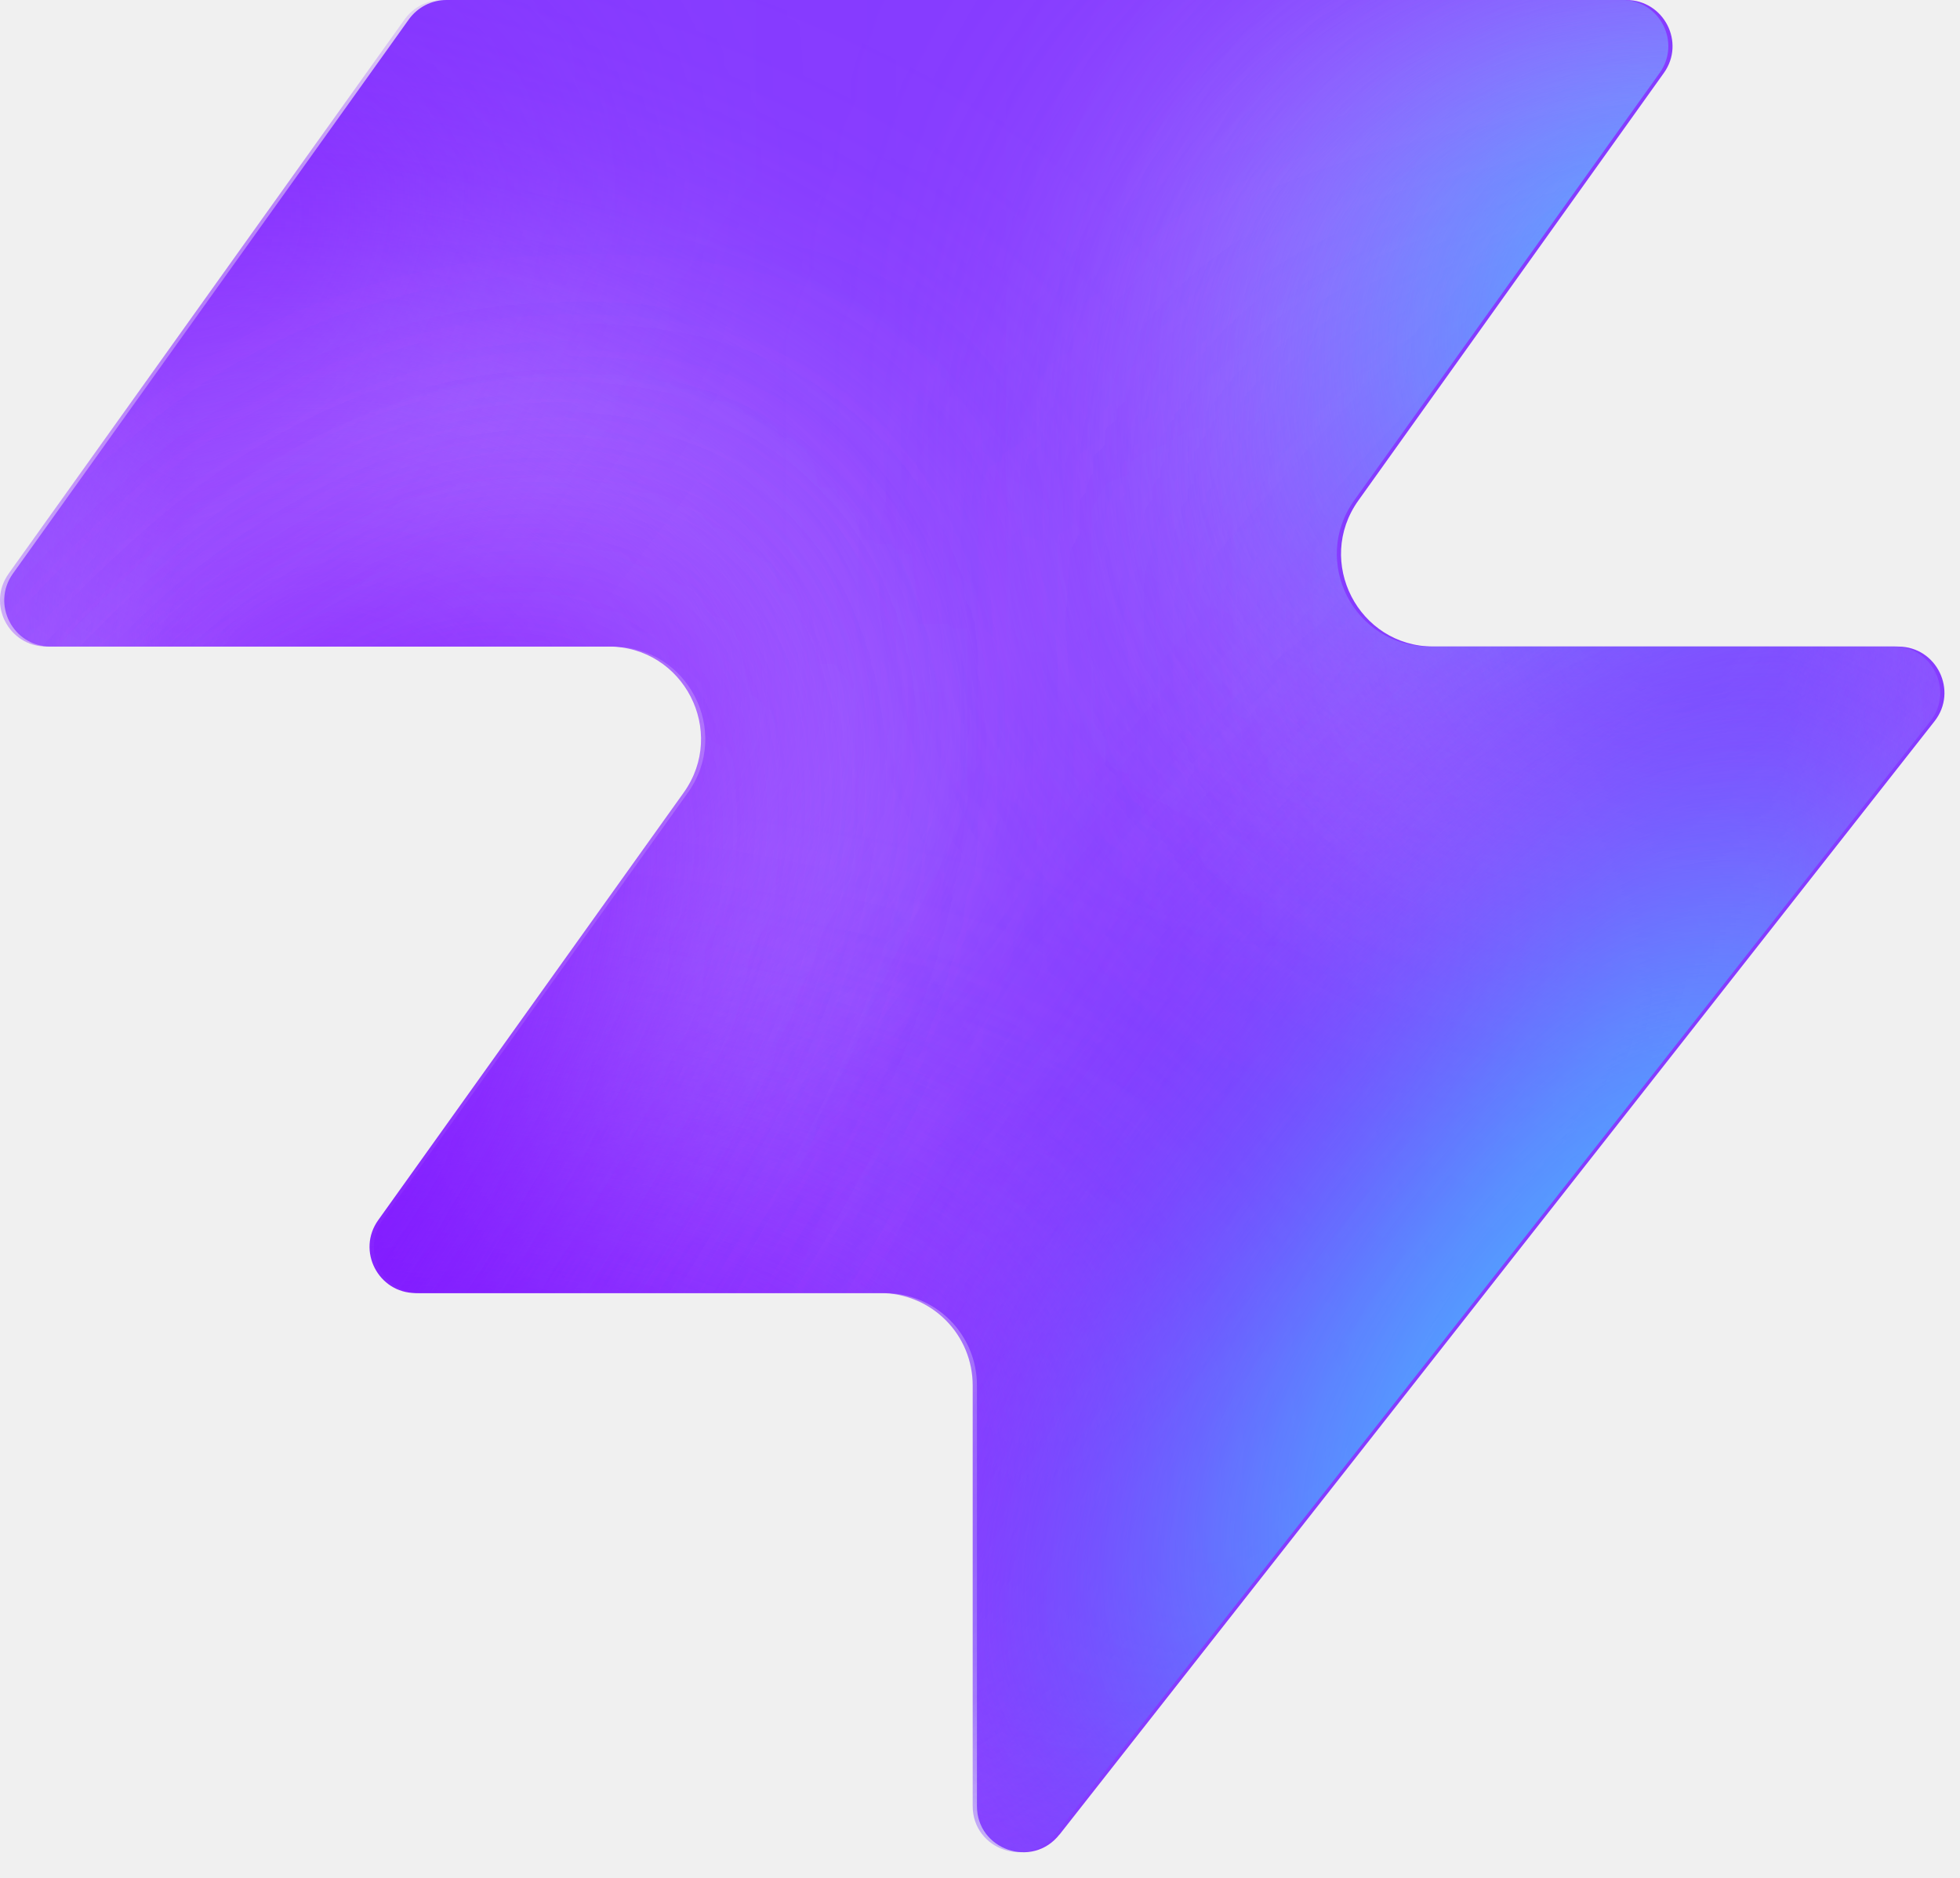
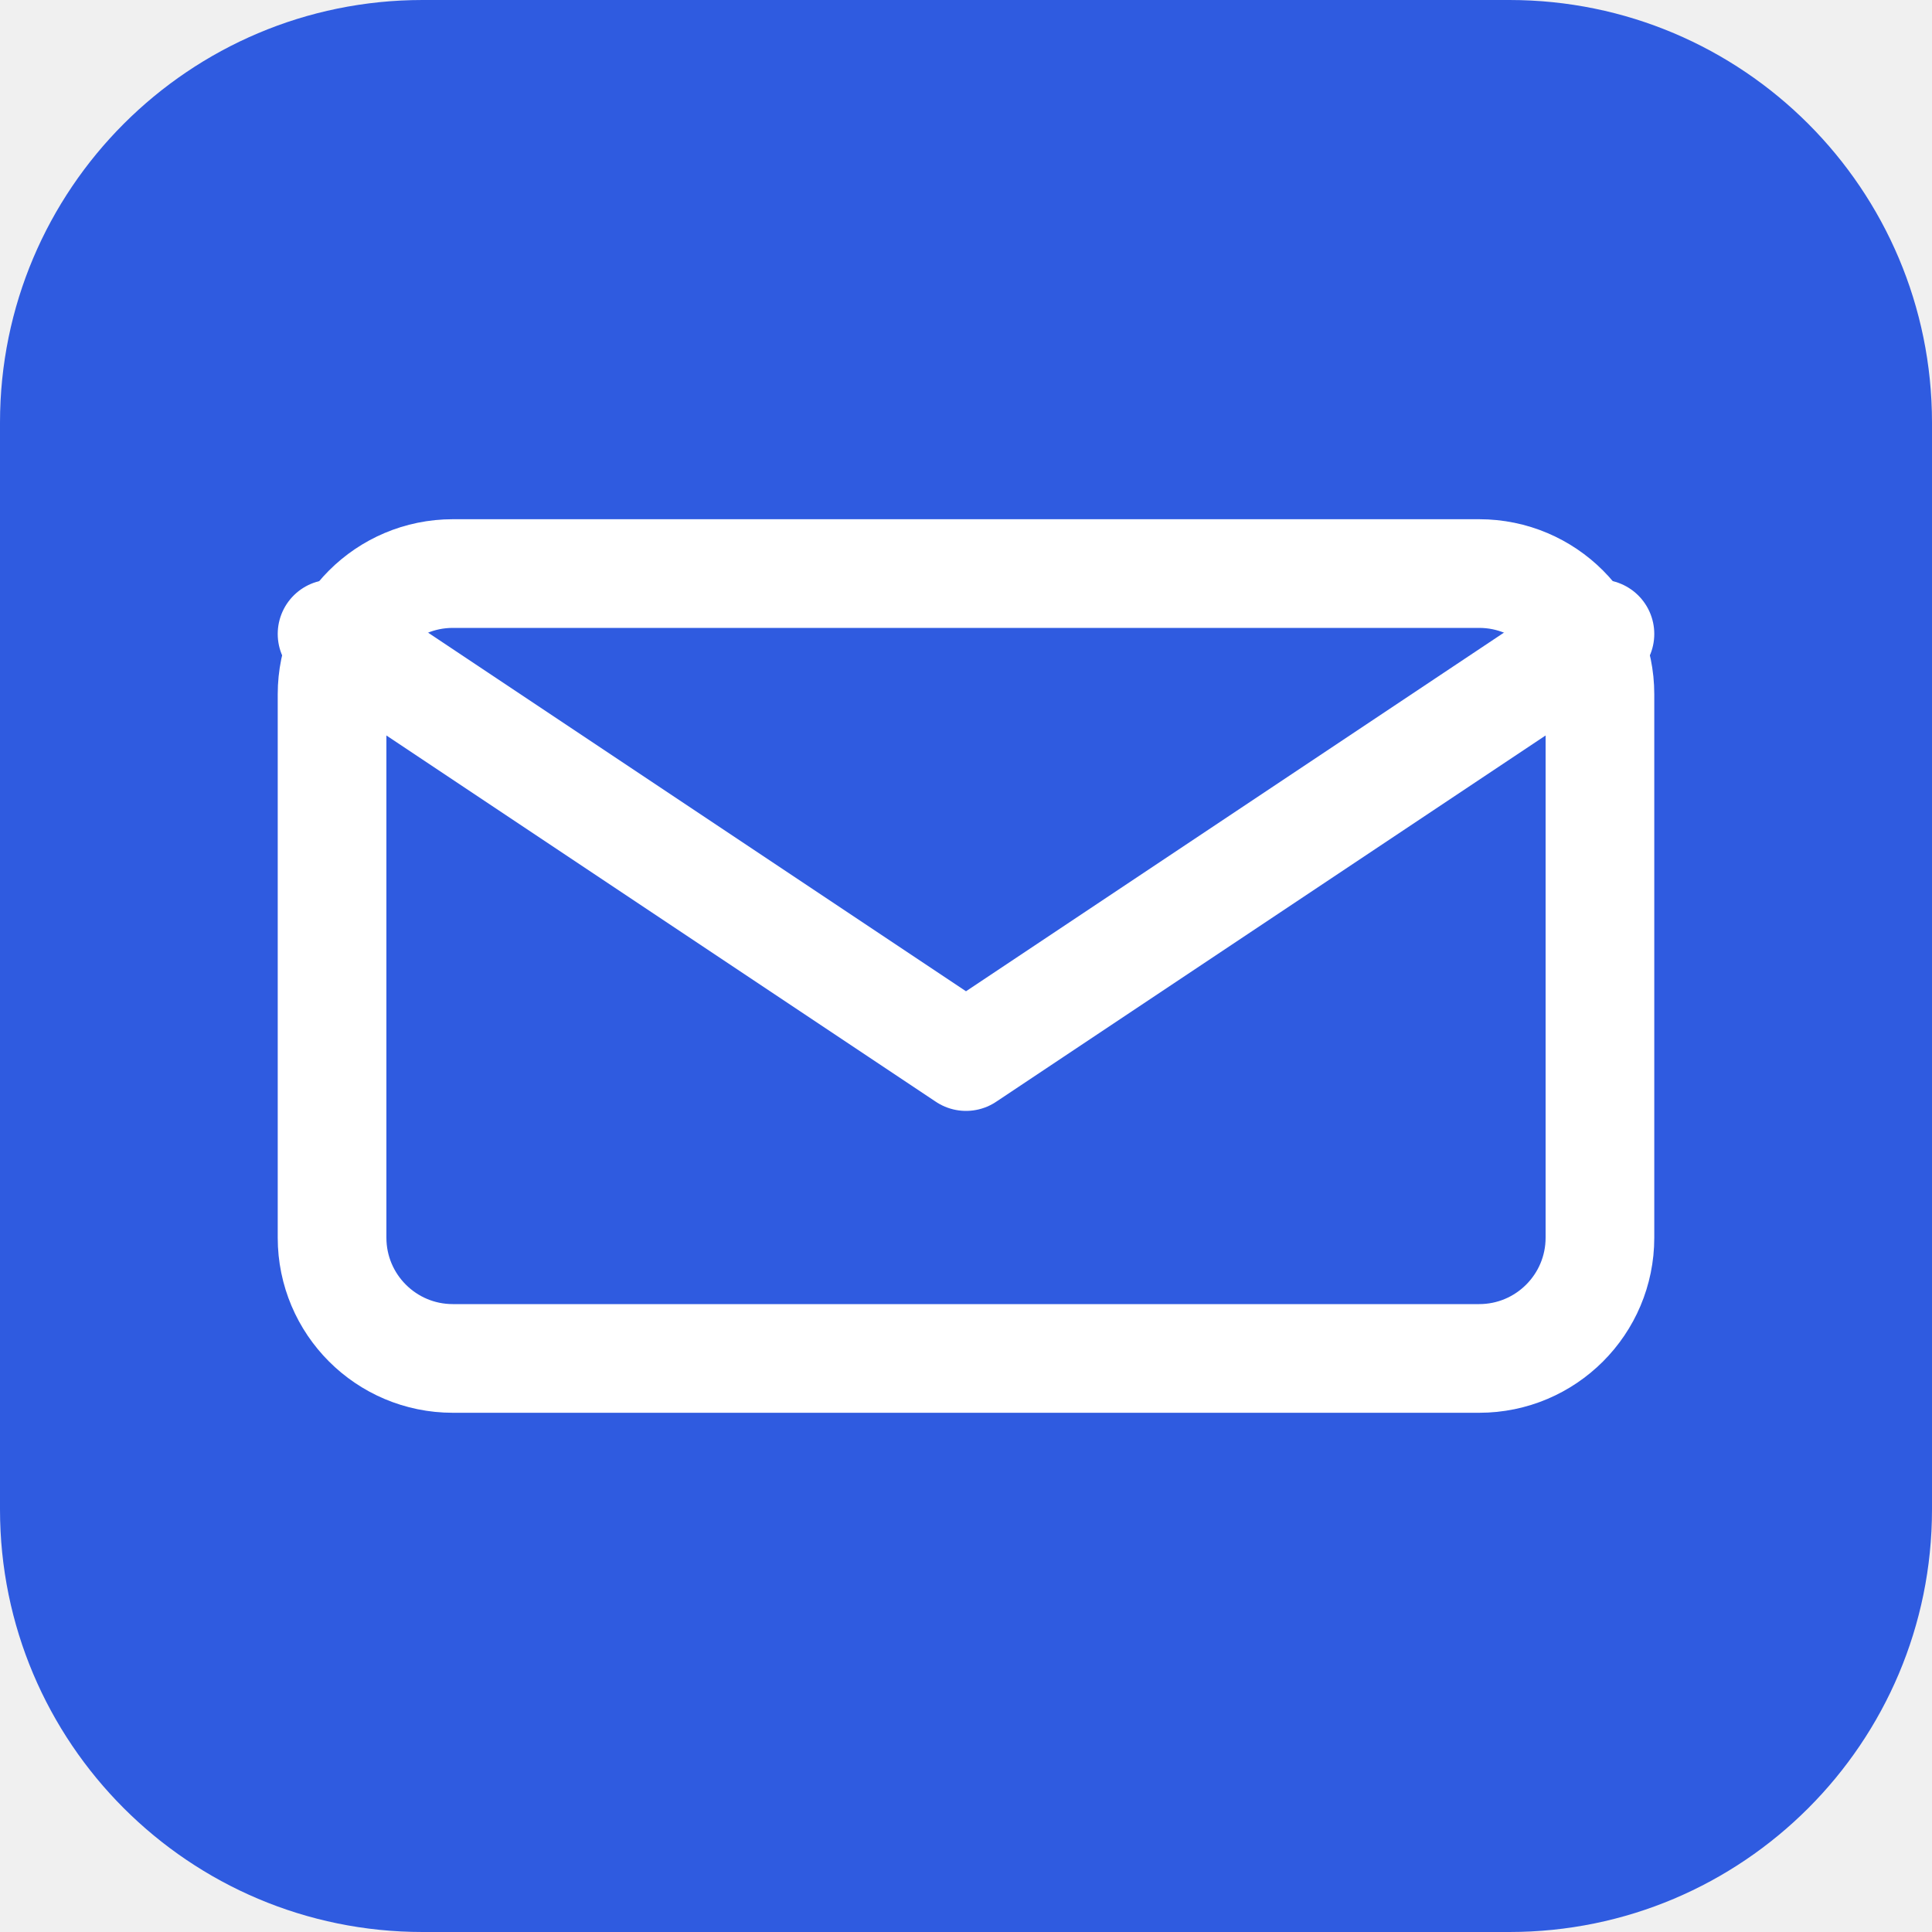
- <svg xmlns="http://www.w3.org/2000/svg" width="48" height="46" fill="none" viewBox="0 0 48 46">
-   <path fill="#863bff" d="M25.946 44.938c-.664.845-2.021.375-2.021-.698V33.937a2.26 2.26 0 0 0-2.262-2.262H10.287c-.92 0-1.456-1.04-.92-1.788l7.48-10.471c1.07-1.497 0-3.578-1.842-3.578H1.237c-.92 0-1.456-1.04-.92-1.788L10.013.474c.214-.297.556-.474.92-.474h28.894c.92 0 1.456 1.04.92 1.788l-7.48 10.471c-1.07 1.498 0 3.579 1.842 3.579h11.377c.943 0 1.473 1.088.89 1.83L25.947 44.94z" style="fill:#863bff;fill:color(display-p3 .525 .23 1);fill-opacity:1" />
-   <mask id="a" width="48" height="46" x="0" y="0" maskUnits="userSpaceOnUse" style="mask-type:alpha">
-     <path fill="#000" d="M25.842 44.938c-.664.844-2.021.375-2.021-.698V33.937a2.26 2.26 0 0 0-2.262-2.262H10.183c-.92 0-1.456-1.04-.92-1.788l7.48-10.471c1.07-1.498 0-3.579-1.842-3.579H1.133c-.92 0-1.456-1.04-.92-1.787L9.91.473c.214-.297.556-.474.92-.474h28.894c.92 0 1.456 1.04.92 1.788l-7.48 10.471c-1.07 1.498 0 3.578 1.842 3.578h11.377c.943 0 1.473 1.088.89 1.832L25.843 44.94z" style="fill:#000;fill-opacity:1" />
-   </mask>
-   <g mask="url(#a)">
-     <g filter="url(#b)">
-       <ellipse cx="5.508" cy="14.704" fill="#ede6ff" rx="5.508" ry="14.704" style="fill:#ede6ff;fill:color(display-p3 .927 .903 1);fill-opacity:1" transform="matrix(.00324 1 1 -.00324 -4.47 31.516)" />
-     </g>
-     <g filter="url(#c)">
-       <ellipse cx="10.399" cy="29.851" fill="#ede6ff" rx="10.399" ry="29.851" style="fill:#ede6ff;fill:color(display-p3 .927 .903 1);fill-opacity:1" transform="matrix(.00324 1 1 -.00324 -39.328 7.883)" />
-     </g>
-     <g filter="url(#d)">
-       <ellipse cx="5.508" cy="30.487" fill="#7e14ff" rx="5.508" ry="30.487" style="fill:#7e14ff;fill:color(display-p3 .492 .077 1);fill-opacity:1" transform="rotate(89.814 -25.913 -14.639)scale(1 -1)" />
-     </g>
-     <g filter="url(#e)">
-       <ellipse cx="5.508" cy="30.599" fill="#7e14ff" rx="5.508" ry="30.599" style="fill:#7e14ff;fill:color(display-p3 .492 .077 1);fill-opacity:1" transform="rotate(89.814 -32.644 -3.334)scale(1 -1)" />
-     </g>
-     <g filter="url(#f)">
-       <ellipse cx="5.508" cy="30.599" fill="#7e14ff" rx="5.508" ry="30.599" style="fill:#7e14ff;fill:color(display-p3 .492 .077 1);fill-opacity:1" transform="matrix(.00324 1 1 -.00324 -34.34 30.47)" />
-     </g>
-     <g filter="url(#g)">
-       <ellipse cx="14.072" cy="22.078" fill="#ede6ff" rx="14.072" ry="22.078" style="fill:#ede6ff;fill:color(display-p3 .927 .903 1);fill-opacity:1" transform="rotate(93.35 24.506 48.493)scale(-1 1)" />
-     </g>
-     <g filter="url(#h)">
-       <ellipse cx="3.47" cy="21.501" fill="#7e14ff" rx="3.47" ry="21.501" style="fill:#7e14ff;fill:color(display-p3 .492 .077 1);fill-opacity:1" transform="rotate(89.009 28.708 47.59)scale(-1 1)" />
-     </g>
-     <g filter="url(#i)">
-       <ellipse cx="3.47" cy="21.501" fill="#7e14ff" rx="3.47" ry="21.501" style="fill:#7e14ff;fill:color(display-p3 .492 .077 1);fill-opacity:1" transform="rotate(89.009 28.708 47.59)scale(-1 1)" />
-     </g>
-     <g filter="url(#j)">
-       <ellipse cx=".387" cy="8.972" fill="#7e14ff" rx="4.407" ry="29.108" style="fill:#7e14ff;fill:color(display-p3 .492 .077 1);fill-opacity:1" transform="rotate(39.51 .387 8.972)" />
-     </g>
-     <g filter="url(#k)">
-       <ellipse cx="47.523" cy="-6.092" fill="#7e14ff" rx="4.407" ry="29.108" style="fill:#7e14ff;fill:color(display-p3 .492 .077 1);fill-opacity:1" transform="rotate(37.892 47.523 -6.092)" />
-     </g>
-     <g filter="url(#l)">
-       <ellipse cx="41.412" cy="6.333" fill="#47bfff" rx="5.971" ry="9.665" style="fill:#47bfff;fill:color(display-p3 .28 .748 1);fill-opacity:1" transform="rotate(37.892 41.412 6.333)" />
-     </g>
-     <g filter="url(#m)">
-       <ellipse cx="-1.879" cy="38.332" fill="#7e14ff" rx="4.407" ry="29.108" style="fill:#7e14ff;fill:color(display-p3 .492 .077 1);fill-opacity:1" transform="rotate(37.892 -1.88 38.332)" />
-     </g>
-     <g filter="url(#n)">
-       <ellipse cx="-1.879" cy="38.332" fill="#7e14ff" rx="4.407" ry="29.108" style="fill:#7e14ff;fill:color(display-p3 .492 .077 1);fill-opacity:1" transform="rotate(37.892 -1.88 38.332)" />
-     </g>
-     <g filter="url(#o)">
-       <ellipse cx="35.651" cy="29.907" fill="#7e14ff" rx="4.407" ry="29.108" style="fill:#7e14ff;fill:color(display-p3 .492 .077 1);fill-opacity:1" transform="rotate(37.892 35.651 29.907)" />
-     </g>
-     <g filter="url(#p)">
-       <ellipse cx="38.418" cy="32.4" fill="#47bfff" rx="5.971" ry="15.297" style="fill:#47bfff;fill:color(display-p3 .28 .748 1);fill-opacity:1" transform="rotate(37.892 38.418 32.4)" />
-     </g>
-   </g>
-   <defs>
-     <filter id="b" width="60.045" height="41.654" x="-19.77" y="16.149" color-interpolation-filters="sRGB" filterUnits="userSpaceOnUse">
-       <feFlood flood-opacity="0" result="BackgroundImageFix" />
-       <feBlend in="SourceGraphic" in2="BackgroundImageFix" result="shape" />
-       <feGaussianBlur result="effect1_foregroundBlur_2002_17158" stdDeviation="7.659" />
-     </filter>
-     <filter id="c" width="90.34" height="51.437" x="-54.613" y="-7.533" color-interpolation-filters="sRGB" filterUnits="userSpaceOnUse">
-       <feFlood flood-opacity="0" result="BackgroundImageFix" />
-       <feBlend in="SourceGraphic" in2="BackgroundImageFix" result="shape" />
-       <feGaussianBlur result="effect1_foregroundBlur_2002_17158" stdDeviation="7.659" />
-     </filter>
-     <filter id="d" width="79.355" height="29.4" x="-49.64" y="2.03" color-interpolation-filters="sRGB" filterUnits="userSpaceOnUse">
-       <feFlood flood-opacity="0" result="BackgroundImageFix" />
-       <feBlend in="SourceGraphic" in2="BackgroundImageFix" result="shape" />
-       <feGaussianBlur result="effect1_foregroundBlur_2002_17158" stdDeviation="4.596" />
-     </filter>
-     <filter id="e" width="79.579" height="29.4" x="-45.045" y="20.029" color-interpolation-filters="sRGB" filterUnits="userSpaceOnUse">
-       <feFlood flood-opacity="0" result="BackgroundImageFix" />
-       <feBlend in="SourceGraphic" in2="BackgroundImageFix" result="shape" />
-       <feGaussianBlur result="effect1_foregroundBlur_2002_17158" stdDeviation="4.596" />
-     </filter>
-     <filter id="f" width="79.579" height="29.4" x="-43.513" y="21.178" color-interpolation-filters="sRGB" filterUnits="userSpaceOnUse">
-       <feFlood flood-opacity="0" result="BackgroundImageFix" />
-       <feBlend in="SourceGraphic" in2="BackgroundImageFix" result="shape" />
-       <feGaussianBlur result="effect1_foregroundBlur_2002_17158" stdDeviation="4.596" />
-     </filter>
-     <filter id="g" width="74.749" height="58.852" x="15.756" y="-17.901" color-interpolation-filters="sRGB" filterUnits="userSpaceOnUse">
-       <feFlood flood-opacity="0" result="BackgroundImageFix" />
-       <feBlend in="SourceGraphic" in2="BackgroundImageFix" result="shape" />
-       <feGaussianBlur result="effect1_foregroundBlur_2002_17158" stdDeviation="7.659" />
-     </filter>
-     <filter id="h" width="61.377" height="25.362" x="23.548" y="2.284" color-interpolation-filters="sRGB" filterUnits="userSpaceOnUse">
-       <feFlood flood-opacity="0" result="BackgroundImageFix" />
-       <feBlend in="SourceGraphic" in2="BackgroundImageFix" result="shape" />
-       <feGaussianBlur result="effect1_foregroundBlur_2002_17158" stdDeviation="4.596" />
-     </filter>
-     <filter id="i" width="61.377" height="25.362" x="23.548" y="2.284" color-interpolation-filters="sRGB" filterUnits="userSpaceOnUse">
-       <feFlood flood-opacity="0" result="BackgroundImageFix" />
-       <feBlend in="SourceGraphic" in2="BackgroundImageFix" result="shape" />
-       <feGaussianBlur result="effect1_foregroundBlur_2002_17158" stdDeviation="4.596" />
-     </filter>
-     <filter id="j" width="56.045" height="63.649" x="-27.636" y="-22.853" color-interpolation-filters="sRGB" filterUnits="userSpaceOnUse">
-       <feFlood flood-opacity="0" result="BackgroundImageFix" />
-       <feBlend in="SourceGraphic" in2="BackgroundImageFix" result="shape" />
-       <feGaussianBlur result="effect1_foregroundBlur_2002_17158" stdDeviation="4.596" />
-     </filter>
-     <filter id="k" width="54.814" height="64.646" x="20.116" y="-38.415" color-interpolation-filters="sRGB" filterUnits="userSpaceOnUse">
-       <feFlood flood-opacity="0" result="BackgroundImageFix" />
-       <feBlend in="SourceGraphic" in2="BackgroundImageFix" result="shape" />
-       <feGaussianBlur result="effect1_foregroundBlur_2002_17158" stdDeviation="4.596" />
-     </filter>
-     <filter id="l" width="33.541" height="35.313" x="24.641" y="-11.323" color-interpolation-filters="sRGB" filterUnits="userSpaceOnUse">
-       <feFlood flood-opacity="0" result="BackgroundImageFix" />
-       <feBlend in="SourceGraphic" in2="BackgroundImageFix" result="shape" />
-       <feGaussianBlur result="effect1_foregroundBlur_2002_17158" stdDeviation="4.596" />
-     </filter>
-     <filter id="m" width="54.814" height="64.646" x="-29.286" y="6.009" color-interpolation-filters="sRGB" filterUnits="userSpaceOnUse">
-       <feFlood flood-opacity="0" result="BackgroundImageFix" />
-       <feBlend in="SourceGraphic" in2="BackgroundImageFix" result="shape" />
-       <feGaussianBlur result="effect1_foregroundBlur_2002_17158" stdDeviation="4.596" />
-     </filter>
-     <filter id="n" width="54.814" height="64.646" x="-29.286" y="6.009" color-interpolation-filters="sRGB" filterUnits="userSpaceOnUse">
-       <feFlood flood-opacity="0" result="BackgroundImageFix" />
-       <feBlend in="SourceGraphic" in2="BackgroundImageFix" result="shape" />
-       <feGaussianBlur result="effect1_foregroundBlur_2002_17158" stdDeviation="4.596" />
-     </filter>
-     <filter id="o" width="54.814" height="64.646" x="8.244" y="-2.416" color-interpolation-filters="sRGB" filterUnits="userSpaceOnUse">
-       <feFlood flood-opacity="0" result="BackgroundImageFix" />
-       <feBlend in="SourceGraphic" in2="BackgroundImageFix" result="shape" />
-       <feGaussianBlur result="effect1_foregroundBlur_2002_17158" stdDeviation="4.596" />
-     </filter>
-     <filter id="p" width="39.409" height="43.623" x="18.713" y="10.588" color-interpolation-filters="sRGB" filterUnits="userSpaceOnUse">
-       <feFlood flood-opacity="0" result="BackgroundImageFix" />
-       <feBlend in="SourceGraphic" in2="BackgroundImageFix" result="shape" />
-       <feGaussianBlur result="effect1_foregroundBlur_2002_17158" stdDeviation="4.596" />
-     </filter>
-   </defs>
+ <svg xmlns="http://www.w3.org/2000/svg" viewBox="0 0 32 32">
+   <rect width="32" height="32" rx="7" fill="#2f5be0" />
+   <rect x="5.5" y="9.5" width="21" height="13" rx="2" fill="none" stroke="#ffffff" stroke-width="1.8" />
+   <path d="M5.5 10.5L16 17.5L26.5 10.5" fill="none" stroke="#ffffff" stroke-width="1.8" stroke-linecap="round" stroke-linejoin="round" />
</svg>
